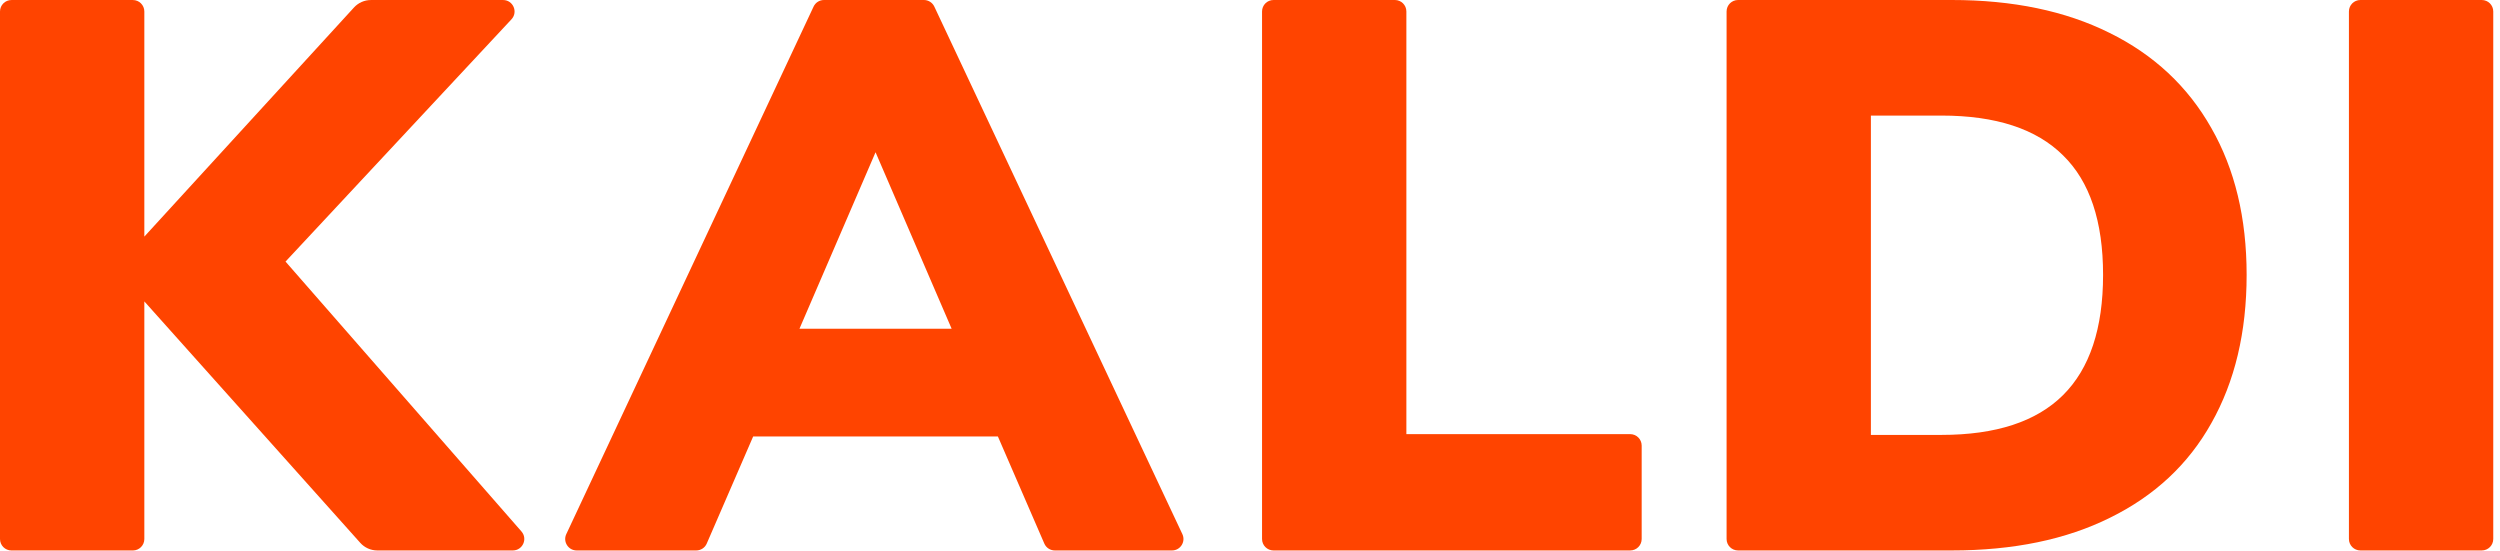
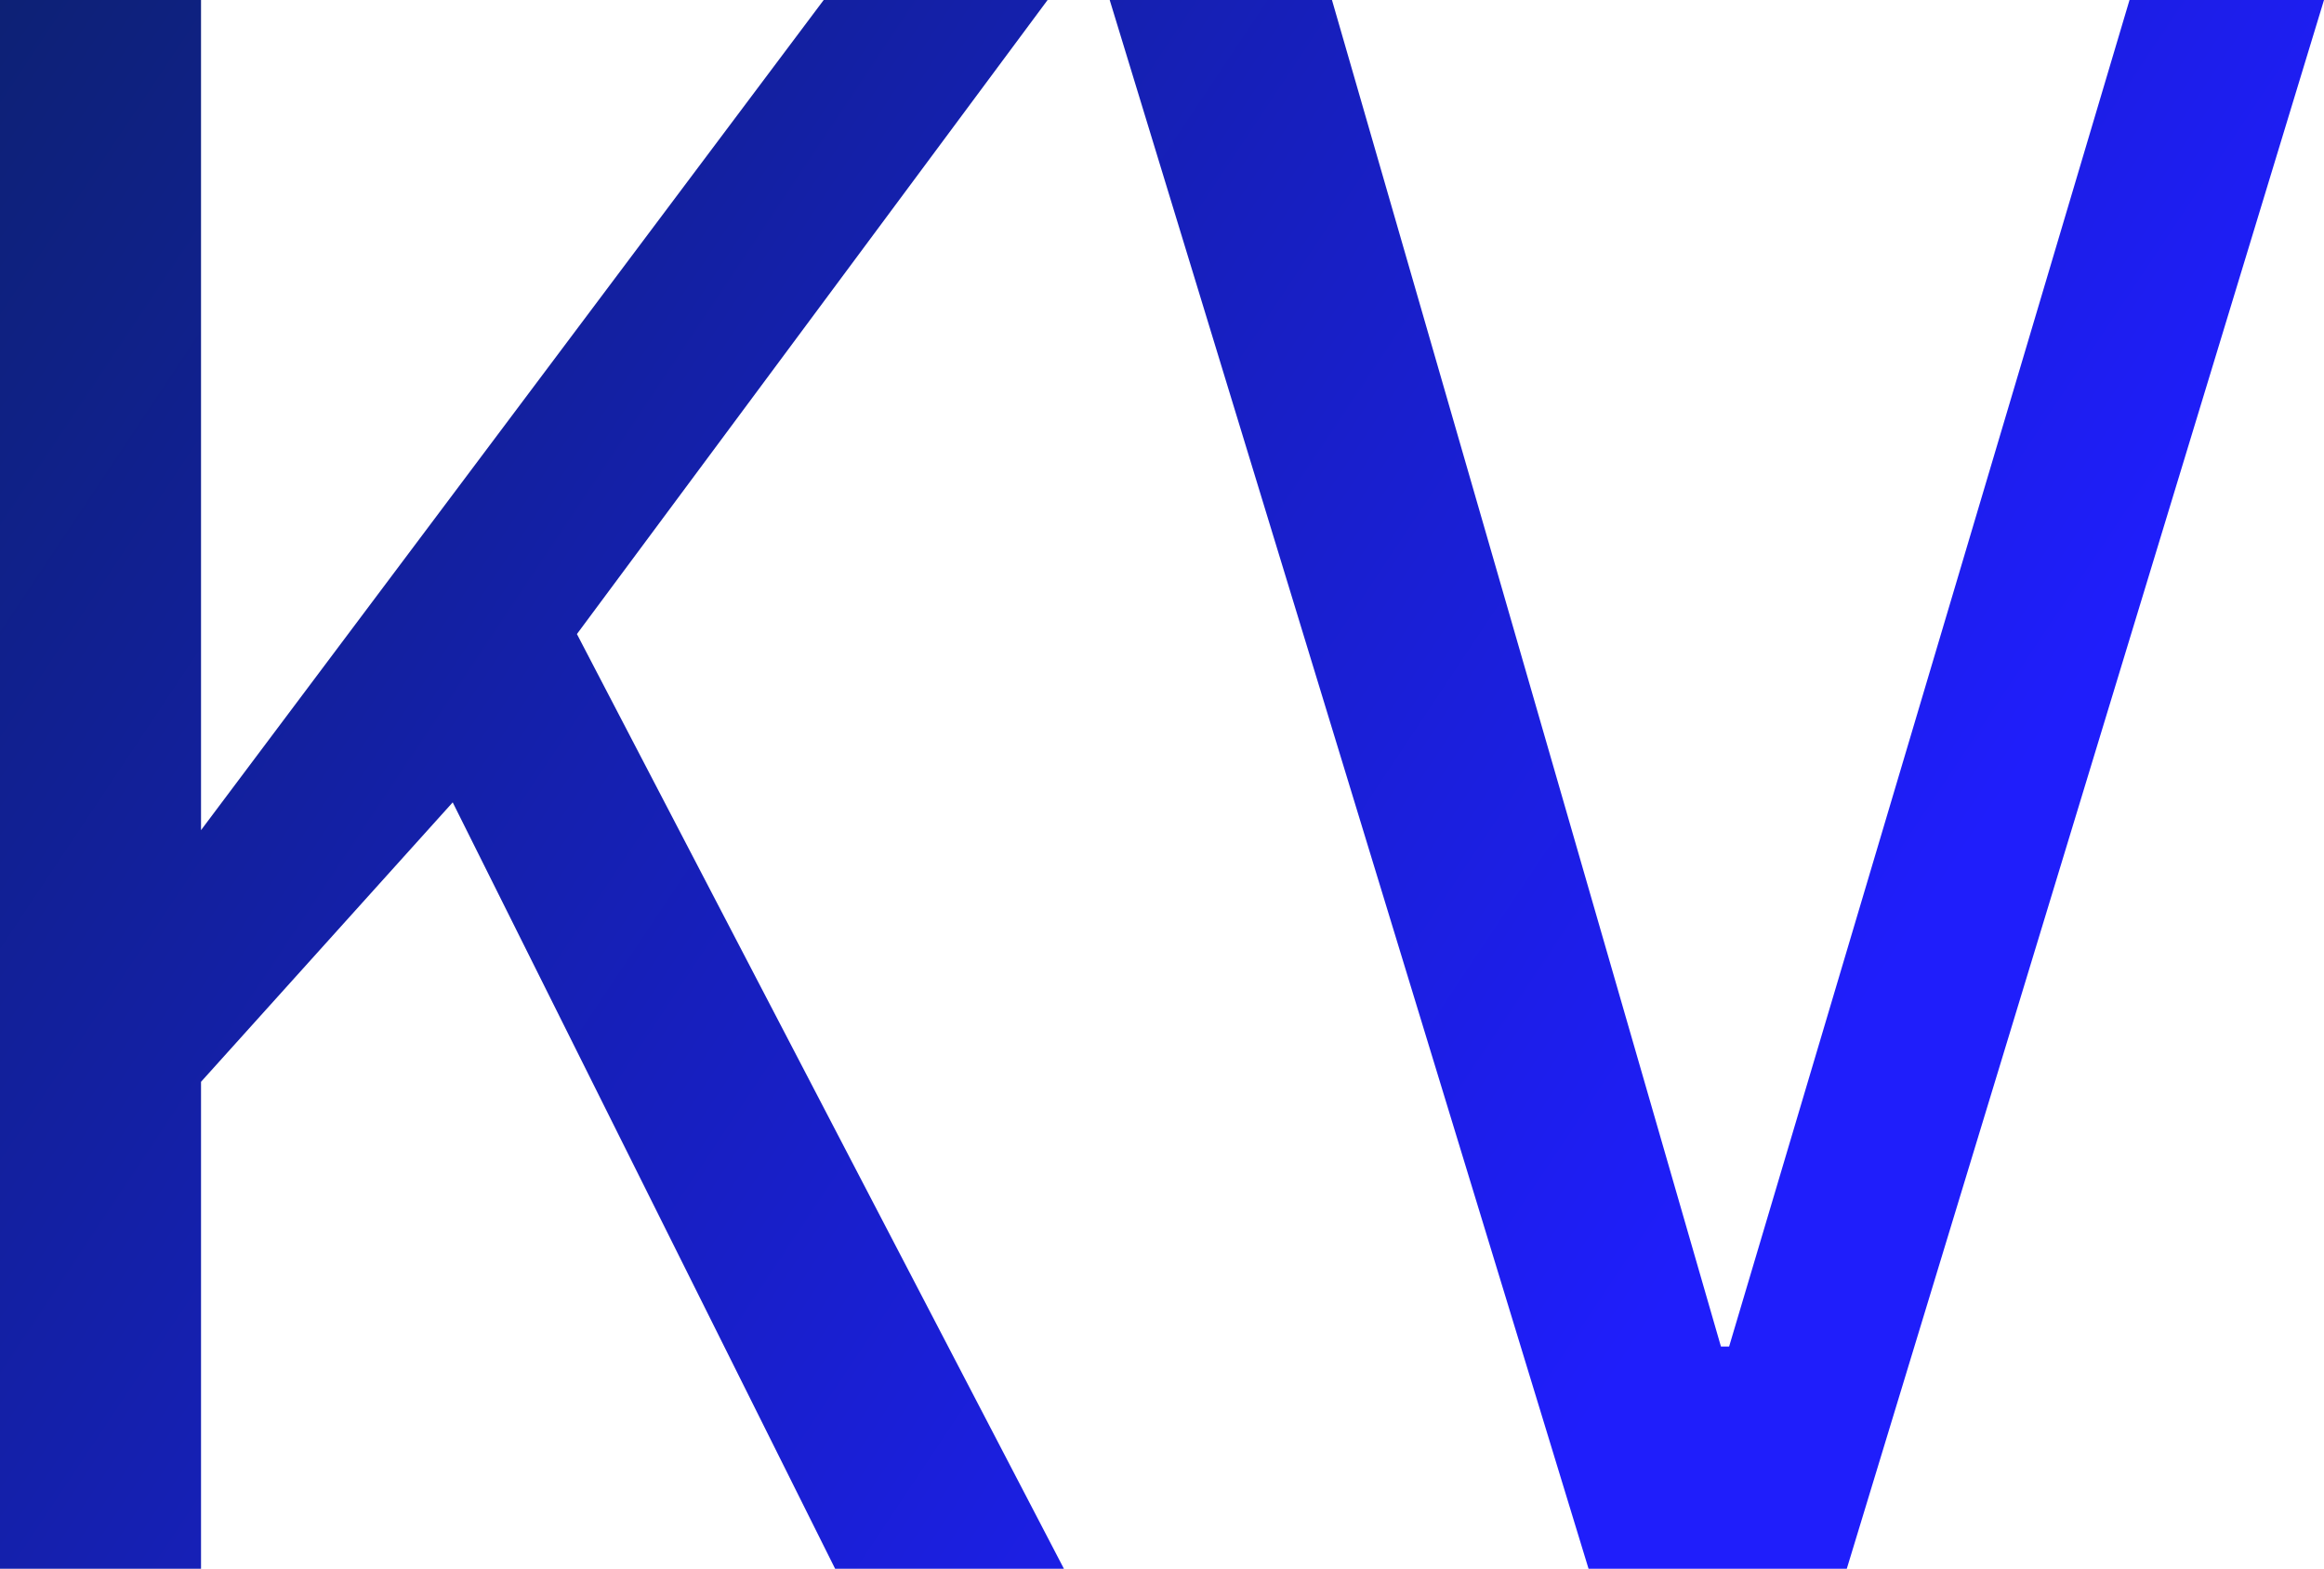
- <svg xmlns="http://www.w3.org/2000/svg" xmlns:xlink="http://www.w3.org/1999/xlink" viewBox="0 0 109 24">
-   <g transform="translate(-1470)">
-     <g style="mix-blend-mode:normal" transform="translate(1470)" fill="#f40">
-       <use xlink:href="#b" style="mix-blend-mode:normal" />
-       <use xlink:href="#c" style="mix-blend-mode:normal" />
-       <use xlink:href="#d" style="mix-blend-mode:normal" />
-       <use xlink:href="#e" style="mix-blend-mode:normal" />
-       <use xlink:href="#f" style="mix-blend-mode:normal" />
-     </g>
+ <svg xmlns="http://www.w3.org/2000/svg" data-v-423bf9ae="" viewBox="0 0 88.875 60" class="font">
+   <defs data-v-423bf9ae="">
+     <linearGradient data-v-423bf9ae="" gradientTransform="rotate(25)" id="46724895-baba-4ab1-8cf8-e69e9e17d444" x1="0%" y1="0%" x2="100%" y2="0%">
+       <stop data-v-423bf9ae="" offset="0%" style="stop-color: rgb(13, 33, 117); stop-opacity: 1;" />
+       <stop data-v-423bf9ae="" offset="100%" style="stop-color: rgb(31, 30, 251); stop-opacity: 1;" />
+     </linearGradient>
+   </defs>
+   <g data-v-423bf9ae="" id="f25df500-625e-4d54-a227-45a018fe82c5" fill="url(#46724895-baba-4ab1-8cf8-e69e9e17d444)" transform="matrix(6.25,0,0,6.25,-6.125,-16.8125)">
+     <path d="M0.98 12.29L0.98 2.69L2.21 2.69L2.21 7.77L6.02 2.69L7.39 2.69L4.51 6.57L7.49 12.29L6.09 12.29L3.75 7.60L2.21 9.31L2.21 12.29L0.98 12.29ZM10.70 12.29L7.77 2.69L9.13 2.69L11.51 10.93L11.56 10.93L14.01 2.69L15.20 2.69L12.28 12.29L10.70 12.29Z" />
  </g>
-   <defs>
-     <path id="b" d="M22.735 23.171c.283.323.053.829-.376.829h-5.907c-.285 0-.556-.121-.745-.333l-9.414-10.526v10.36c0 .276-.224.5-.5.5h-5.293c-.276 0-.5-.224-.5-.5v-23c0-.276.224-.5.5-.5h5.293c.276 0 .5.224.5.5v9.815l9.141-9.99c.19-.207.457-.325.738-.325h5.762c.437 0 .664.521.366.841l-9.851 10.563 10.287 11.767z" />
-     <path id="c" d="M45.991 24c-.199 0-.38-.118-.459-.301l-2.024-4.669h-10.67l-2.024 4.669c-.079.183-.259.301-.459.301h-5.212c-.366 0-.608-.381-.453-.712l10.782-23c.082-.176.259-.288.453-.288h4.358c.194 0 .37.112.453.287l10.815 23c.156.332-.086.713-.452.713h-5.108zm-11.135-9.668h6.635l-3.317-7.694-3.317 7.694z" />
-     <path id="d" d="M55.525 24c-.276 0-.5-.224-.5-.5v-23c0-.276.224-.5.5-.5h5.293c.276 0 .5.224.5.5v18.428h9.759c.276 0 .5.224.5.5v4.072c0 .276-.224.5-.5.5h-15.552z" />
-     <path id="e" d="M75.279.5c0-.276.224-.5.5-.5h9.315c2.667 0 4.959.477 6.874 1.43 1.938.953 3.42 2.338 4.446 4.153 1.026 1.793 1.539 3.926 1.539 6.4 0 2.496-.513 4.652-1.539 6.468-1.003 1.793-2.474 3.166-4.412 4.119-1.915.953-4.218 1.43-6.908 1.43h-9.315c-.276 0-.5-.224-.5-.5v-23zm9.37 18.462c2.371 0 4.138-.579 5.301-1.736 1.163-1.157 1.744-2.905 1.744-5.242 0-2.338-.581-4.074-1.744-5.209-1.163-1.157-2.93-1.736-5.301-1.736h-3.078v13.923h3.078z" />
-     <path id="f" d="M102.913 24c-.276 0-.5-.224-.5-.5v-23c0-.276.224-.5.5-.5h5.293c.276 0 .5.224.5.5v23c0 .276-.224.5-.5.5h-5.293z" />
-   </defs>
</svg>
